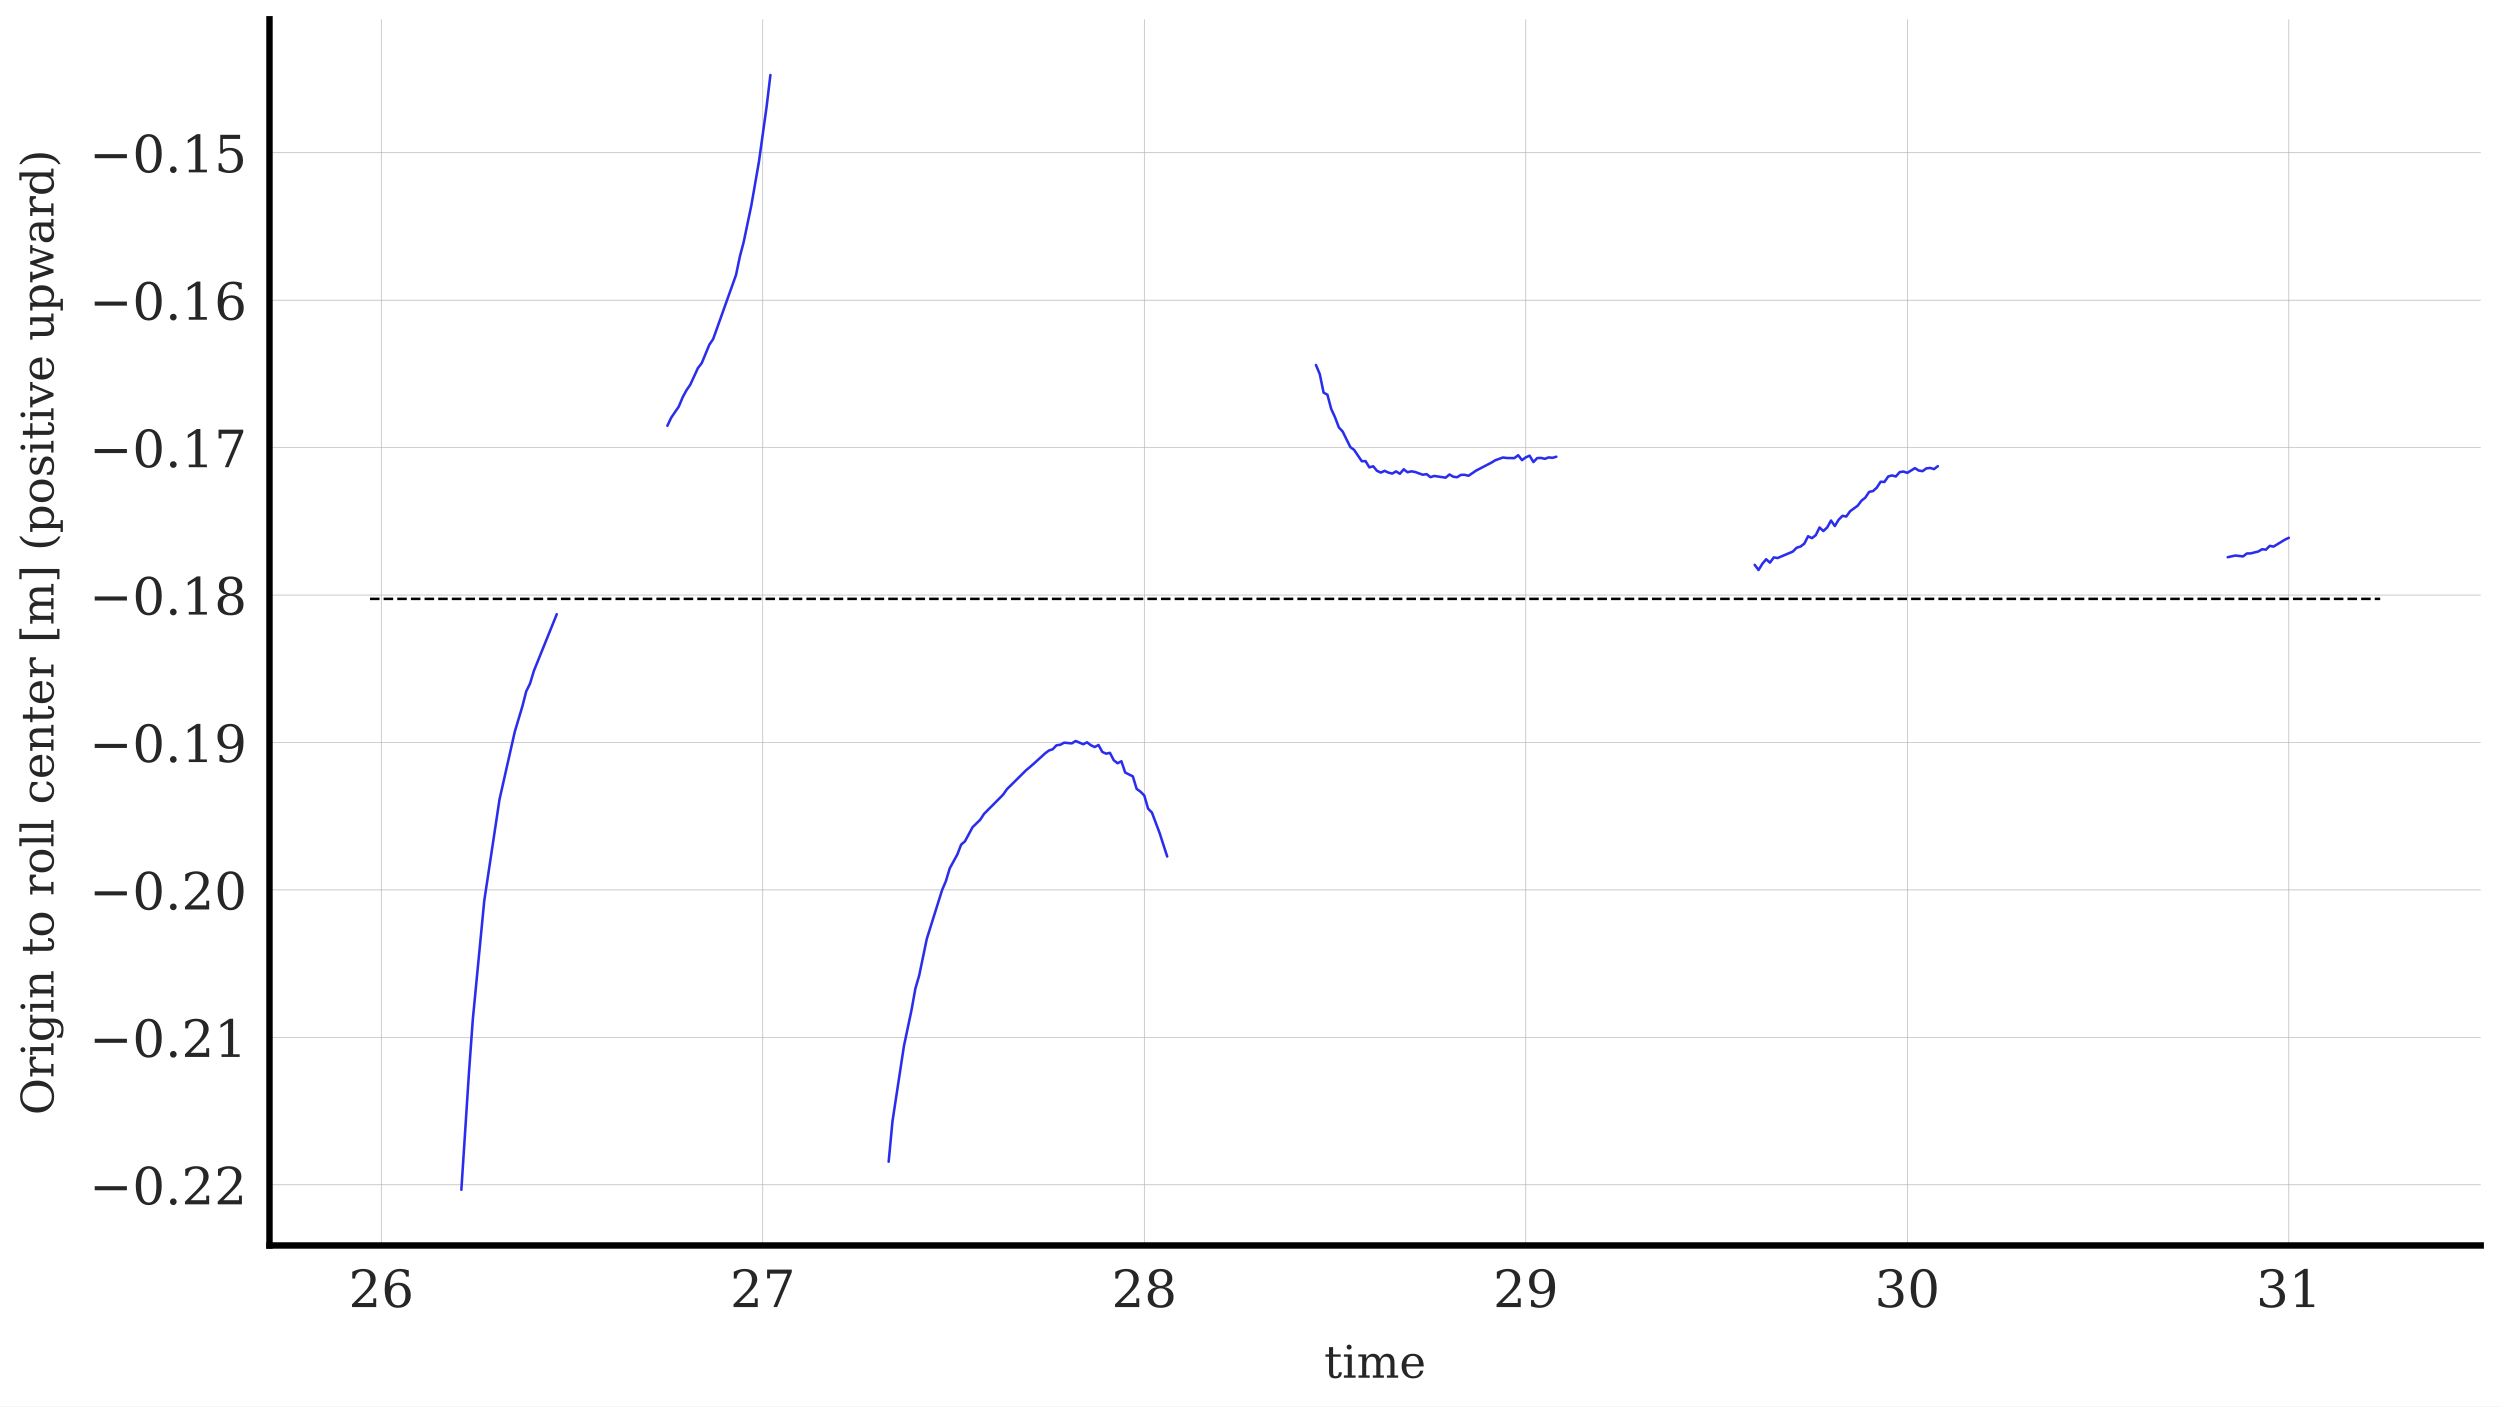
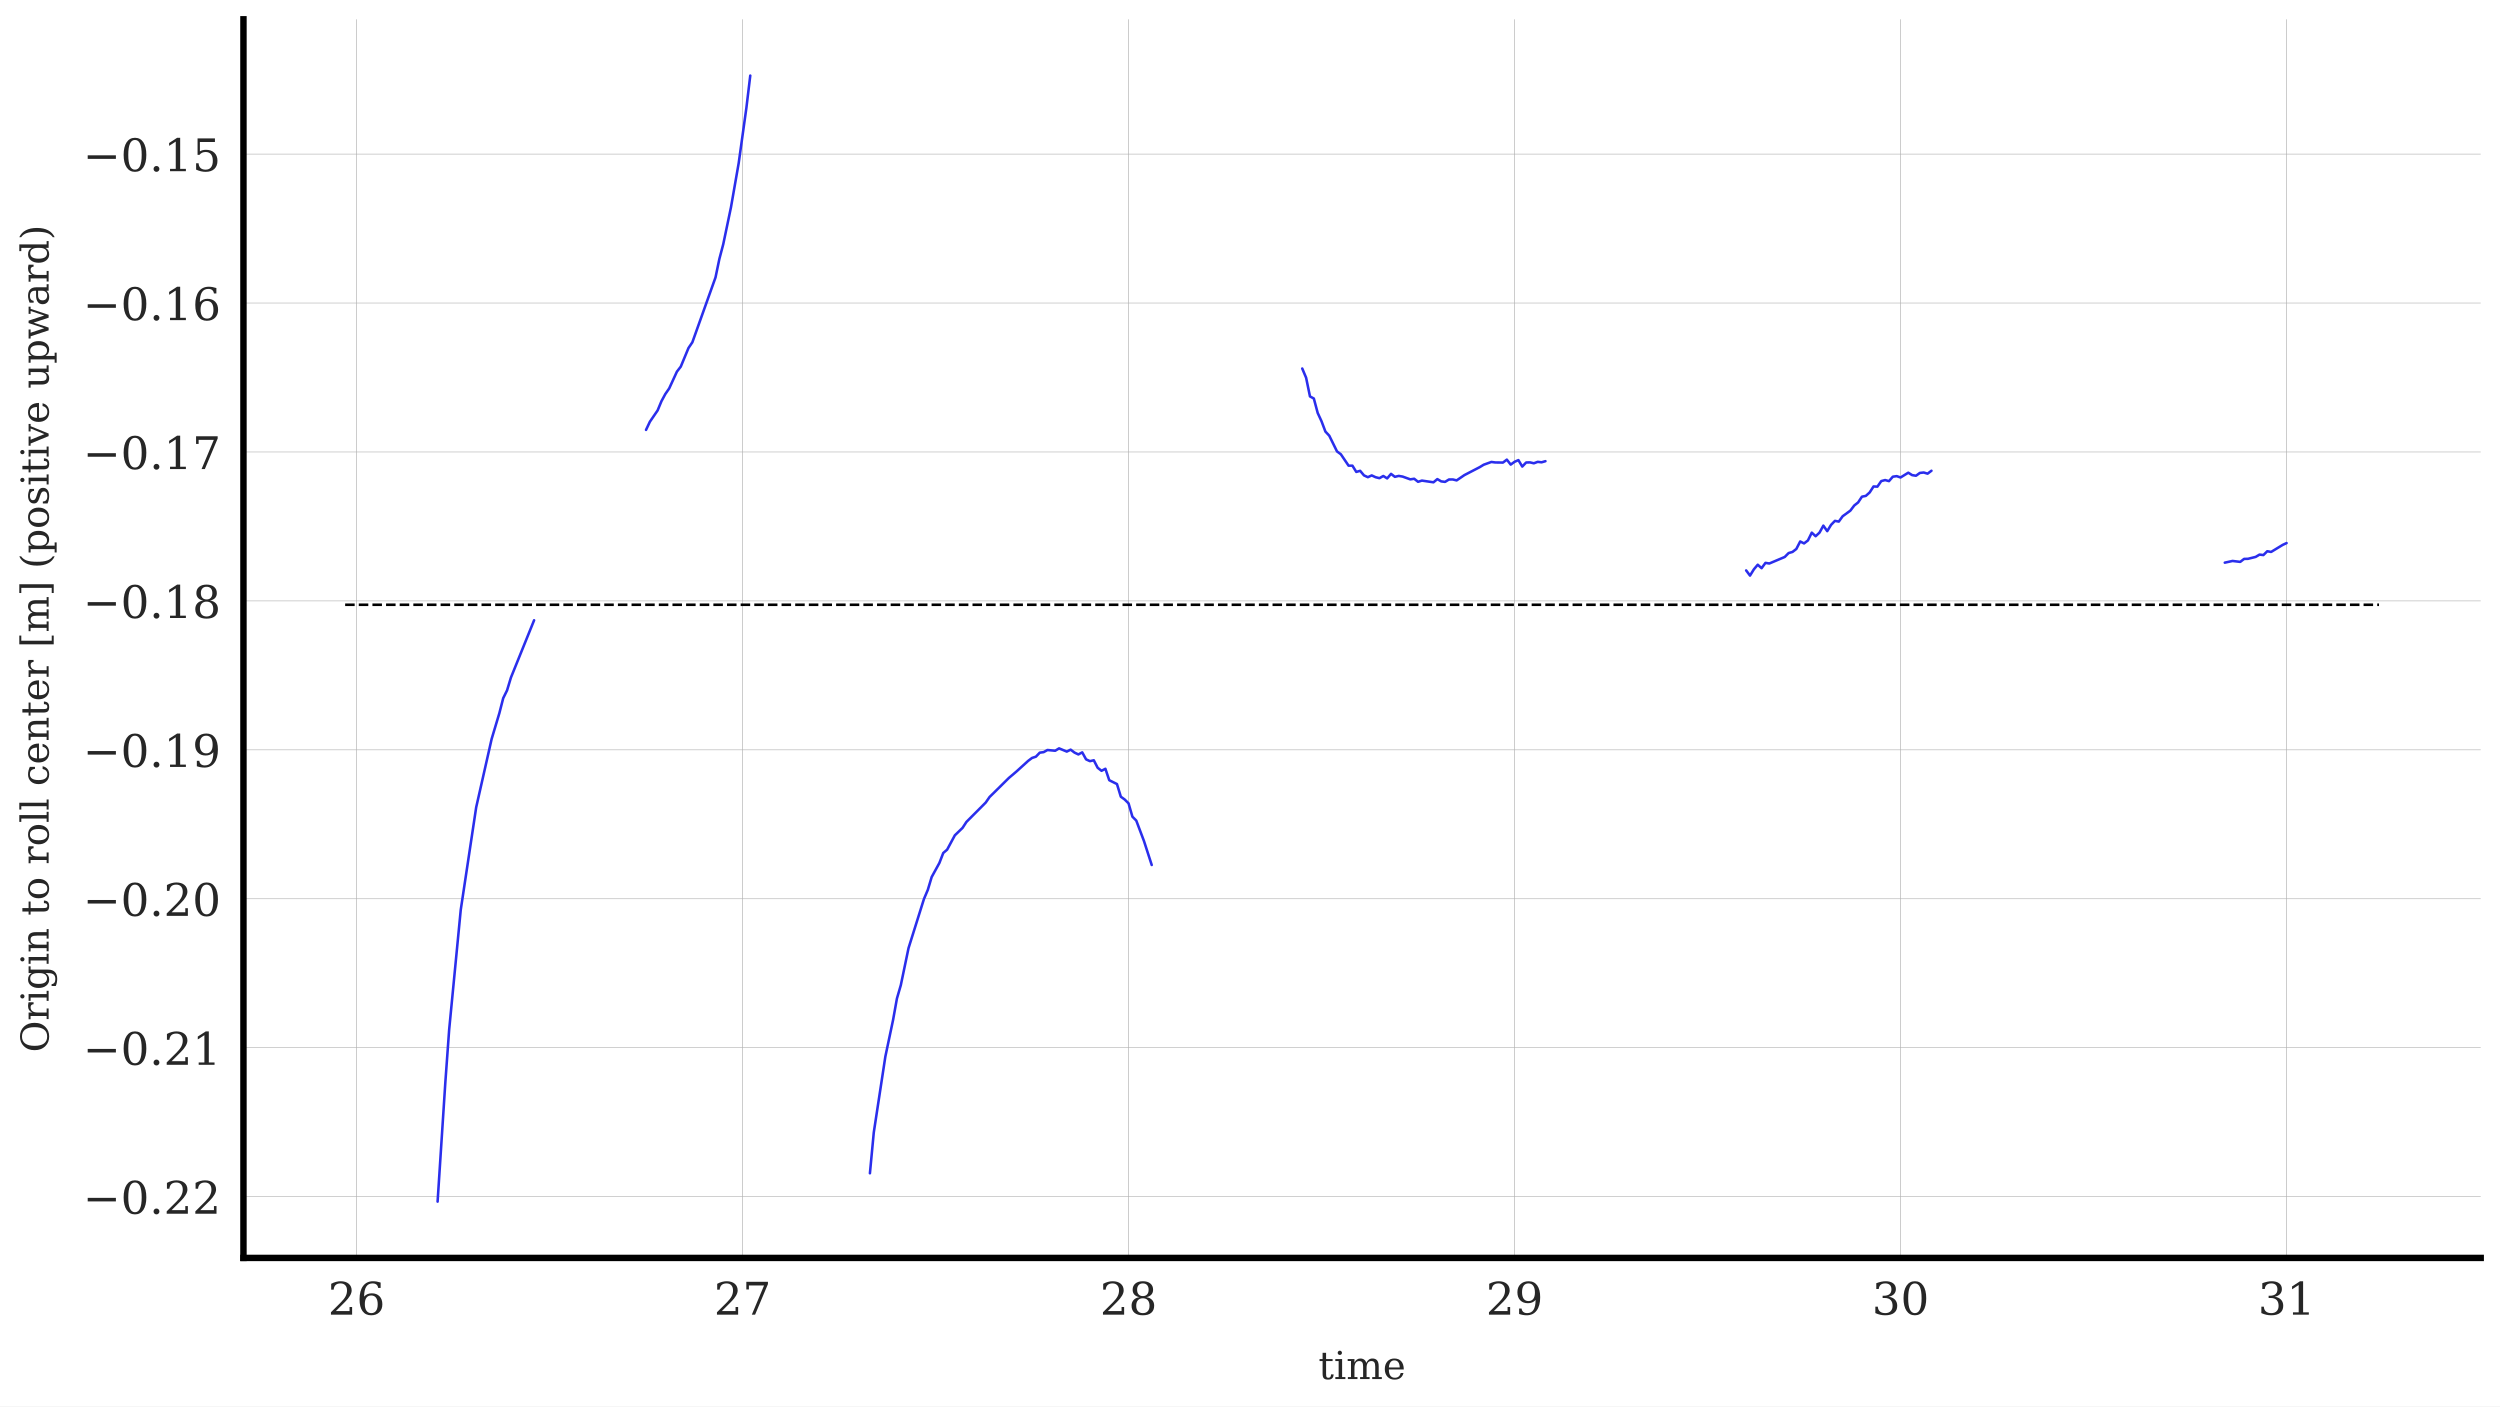
<svg xmlns="http://www.w3.org/2000/svg" xmlns:xlink="http://www.w3.org/1999/xlink" width="388.619pt" height="218.623pt" viewBox="0 0 388.619 218.623" version="1.1">
  <defs>
    <style type="text/css">*{stroke-linejoin: round; stroke-linecap: butt}</style>
  </defs>
  <g id="figure_1">
    <g id="patch_1">
      <path d="M 0 218.623  L 388.619 218.623  L 388.619 0  L 0 0  z " style="fill: #ffffff" />
    </g>
    <g id="axes_1">
      <g id="patch_2">
-         <path d="M 41.891 193.606  L 385.619 193.606  L 385.619 3  L 41.891 3  z " style="fill: #ffffff" />
+         <path d="M 37.844 195.541  L 385.619 195.541  L 385.619 3  L 37.844 3  z " style="fill: #ffffff" />
      </g>
      <g id="matplotlib.axis_1">
        <g id="xtick_1">
          <g id="line2d_1">
-             <path d="M 59.265 193.606  L 59.265 3  " clip-path="url(#p34394a4375)" style="fill: none; stroke: #b0b0b0; stroke-width: 0.1; stroke-linecap: round" />
+             <path d="M 55.423 195.541  L 55.423 3  " clip-path="url(#p3776493d61)" style="fill: none; stroke: #b0b0b0; stroke-width: 0.1; stroke-linecap: round" />
          </g>
          <g id="line2d_2" />
          <g id="text_1">
-             <g style="fill: #262626" transform="translate(54.17545 203.1844) scale(0.08 -0.08)">
+             <g style="fill: #262626" transform="translate(50.96968 204.3602) scale(0.07 -0.07)">
              <defs>
                <path id="DejaVuSerif-32" d="M 819 3553  L 469 3553  L 469 4384  Q 803 4563 1142 4656  Q 1481 4750 1806 4750  Q 2534 4750 2956 4397  Q 3378 4044 3378 3438  Q 3378 2753 2422 1800  Q 2347 1728 2309 1691  L 1131 513  L 3078 513  L 3078 1088  L 3444 1088  L 3444 0  L 434 0  L 434 341  L 1850 1753  Q 2319 2222 2519 2614  Q 2719 3006 2719 3438  Q 2719 3909 2473 4175  Q 2228 4441 1797 4441  Q 1350 4441 1106 4219  Q 863 3997 819 3553  z " transform="scale(0.015625)" />
                <path id="DejaVuSerif-36" d="M 2094 219  Q 2534 219 2771 542  Q 3009 866 3009 1472  Q 3009 2078 2771 2401  Q 2534 2725 2094 2725  Q 1647 2725 1412 2412  Q 1178 2100 1178 1509  Q 1178 888 1415 553  Q 1653 219 2094 219  z M 1075 2569  Q 1288 2803 1556 2918  Q 1825 3034 2163 3034  Q 2859 3034 3264 2615  Q 3669 2197 3669 1472  Q 3669 763 3233 336  Q 2797 -91 2069 -91  Q 1278 -91 853 498  Q 428 1088 428 2181  Q 428 3406 931 4078  Q 1434 4750 2350 4750  Q 2597 4750 2869 4703  Q 3141 4656 3425 4563  L 3425 3794  L 3072 3794  Q 3034 4109 2831 4275  Q 2628 4441 2284 4441  Q 1678 4441 1381 3981  Q 1084 3522 1075 2569  z " transform="scale(0.015625)" />
              </defs>
              <use xlink:href="#DejaVuSerif-32" />
              <use xlink:href="#DejaVuSerif-36" x="63.623" />
            </g>
          </g>
        </g>
        <g id="xtick_2">
          <g id="line2d_3">
-             <path d="M 118.571 193.606  L 118.571 3  " clip-path="url(#p34394a4375)" style="fill: none; stroke: #b0b0b0; stroke-width: 0.1; stroke-linecap: round" />
+             <path d="M 115.427 195.541  L 115.427 3  " clip-path="url(#p3776493d61)" style="fill: none; stroke: #b0b0b0; stroke-width: 0.1; stroke-linecap: round" />
          </g>
          <g id="line2d_4" />
          <g id="text_2">
-             <g style="fill: #262626" transform="translate(113.481 203.1844) scale(0.08 -0.08)">
+             <g style="fill: #262626" transform="translate(110.9734 204.3602) scale(0.07 -0.07)">
              <defs>
                <path id="DejaVuSerif-37" d="M 3609 4347  L 1784 0  L 1319 0  L 3059 4153  L 903 4153  L 903 3578  L 538 3578  L 538 4666  L 3609 4666  L 3609 4347  z " transform="scale(0.015625)" />
              </defs>
              <use xlink:href="#DejaVuSerif-32" />
              <use xlink:href="#DejaVuSerif-37" x="63.623" />
            </g>
          </g>
        </g>
        <g id="xtick_3">
          <g id="line2d_5">
-             <path d="M 177.877 193.606  L 177.877 3  " clip-path="url(#p34394a4375)" style="fill: none; stroke: #b0b0b0; stroke-width: 0.1; stroke-linecap: round" />
+             <path d="M 175.431 195.541  L 175.431 3  " clip-path="url(#p3776493d61)" style="fill: none; stroke: #b0b0b0; stroke-width: 0.1; stroke-linecap: round" />
          </g>
          <g id="line2d_6" />
          <g id="text_3">
-             <g style="fill: #262626" transform="translate(172.7866 203.1844) scale(0.08 -0.08)">
+             <g style="fill: #262626" transform="translate(170.9772 204.3602) scale(0.07 -0.07)">
              <defs>
                <path id="DejaVuSerif-38" d="M 2981 1275  Q 2981 1775 2732 2051  Q 2484 2328 2034 2328  Q 1584 2328 1336 2051  Q 1088 1775 1088 1275  Q 1088 772 1336 495  Q 1584 219 2034 219  Q 2484 219 2732 495  Q 2981 772 2981 1275  z M 2853 3541  Q 2853 3966 2637 4203  Q 2422 4441 2034 4441  Q 1650 4441 1433 4203  Q 1216 3966 1216 3541  Q 1216 3113 1433 2875  Q 1650 2638 2034 2638  Q 2422 2638 2637 2875  Q 2853 3113 2853 3541  z M 2516 2484  Q 3047 2413 3344 2092  Q 3641 1772 3641 1275  Q 3641 619 3225 264  Q 2809 -91 2034 -91  Q 1263 -91 845 264  Q 428 619 428 1275  Q 428 1772 725 2092  Q 1022 2413 1556 2484  Q 1084 2569 832 2842  Q 581 3116 581 3541  Q 581 4103 968 4426  Q 1356 4750 2034 4750  Q 2713 4750 3100 4426  Q 3488 4103 3488 3541  Q 3488 3116 3236 2842  Q 2984 2569 2516 2484  z " transform="scale(0.015625)" />
              </defs>
              <use xlink:href="#DejaVuSerif-32" />
              <use xlink:href="#DejaVuSerif-38" x="63.623" />
            </g>
          </g>
        </g>
        <g id="xtick_4">
          <g id="line2d_7">
-             <path d="M 237.182 193.606  L 237.182 3  " clip-path="url(#p34394a4375)" style="fill: none; stroke: #b0b0b0; stroke-width: 0.1; stroke-linecap: round" />
+             <path d="M 235.435 195.541  L 235.435 3  " clip-path="url(#p3776493d61)" style="fill: none; stroke: #b0b0b0; stroke-width: 0.1; stroke-linecap: round" />
          </g>
          <g id="line2d_8" />
          <g id="text_4">
-             <g style="fill: #262626" transform="translate(232.0922 203.1844) scale(0.08 -0.08)">
+             <g style="fill: #262626" transform="translate(230.981 204.3602) scale(0.07 -0.07)">
              <defs>
                <path id="DejaVuSerif-39" d="M 2994 2091  Q 2784 1856 2512 1740  Q 2241 1625 1900 1625  Q 1206 1625 804 2044  Q 403 2463 403 3188  Q 403 3897 839 4323  Q 1275 4750 2003 4750  Q 2794 4750 3217 4161  Q 3641 3572 3641 2478  Q 3641 1253 3137 581  Q 2634 -91 1722 -91  Q 1475 -91 1203 -44  Q 931 3 647 97  L 647 872  L 997 872  Q 1038 556 1241 387  Q 1444 219 1784 219  Q 2391 219 2687 676  Q 2984 1134 2994 2091  z M 1978 4441  Q 1534 4441 1298 4117  Q 1063 3794 1063 3188  Q 1063 2581 1298 2256  Q 1534 1931 1978 1931  Q 2422 1931 2658 2245  Q 2894 2559 2894 3150  Q 2894 3772 2656 4106  Q 2419 4441 1978 4441  z " transform="scale(0.015625)" />
              </defs>
              <use xlink:href="#DejaVuSerif-32" />
              <use xlink:href="#DejaVuSerif-39" x="63.623" />
            </g>
          </g>
        </g>
        <g id="xtick_5">
          <g id="line2d_9">
-             <path d="M 296.488 193.606  L 296.488 3  " clip-path="url(#p34394a4375)" style="fill: none; stroke: #b0b0b0; stroke-width: 0.1; stroke-linecap: round" />
+             <path d="M 295.438 195.541  L 295.438 3  " clip-path="url(#p3776493d61)" style="fill: none; stroke: #b0b0b0; stroke-width: 0.1; stroke-linecap: round" />
          </g>
          <g id="line2d_10" />
          <g id="text_5">
-             <g style="fill: #262626" transform="translate(291.3978 203.1844) scale(0.08 -0.08)">
+             <g style="fill: #262626" transform="translate(290.9847 204.3602) scale(0.07 -0.07)">
              <defs>
                <path id="DejaVuSerif-33" d="M 622 4469  Q 988 4606 1323 4678  Q 1659 4750 1953 4750  Q 2638 4750 3022 4454  Q 3406 4159 3406 3634  Q 3406 3213 3140 2930  Q 2875 2647 2388 2547  Q 2963 2466 3280 2130  Q 3597 1794 3597 1259  Q 3597 606 3158 257  Q 2719 -91 1894 -91  Q 1528 -91 1179 -12  Q 831 66 488 225  L 488 1131  L 838 1131  Q 869 681 1141 450  Q 1413 219 1906 219  Q 2384 219 2661 495  Q 2938 772 2938 1253  Q 2938 1803 2653 2086  Q 2369 2369 1819 2369  L 1522 2369  L 1522 2688  L 1678 2688  Q 2225 2688 2498 2914  Q 2772 3141 2772 3597  Q 2772 4006 2547 4223  Q 2322 4441 1900 4441  Q 1478 4441 1245 4241  Q 1013 4041 972 3647  L 622 3647  L 622 4469  z " transform="scale(0.015625)" />
                <path id="DejaVuSerif-30" d="M 2034 219  Q 2513 219 2750 744  Q 2988 1269 2988 2328  Q 2988 3391 2750 3916  Q 2513 4441 2034 4441  Q 1556 4441 1318 3916  Q 1081 3391 1081 2328  Q 1081 1269 1318 744  Q 1556 219 2034 219  z M 2034 -91  Q 1275 -91 848 546  Q 422 1184 422 2328  Q 422 3475 848 4112  Q 1275 4750 2034 4750  Q 2797 4750 3222 4112  Q 3647 3475 3647 2328  Q 3647 1184 3222 546  Q 2797 -91 2034 -91  z " transform="scale(0.015625)" />
              </defs>
              <use xlink:href="#DejaVuSerif-33" />
              <use xlink:href="#DejaVuSerif-30" x="63.623" />
            </g>
          </g>
        </g>
        <g id="xtick_6">
          <g id="line2d_11">
-             <path d="M 355.793 193.606  L 355.793 3  " clip-path="url(#p34394a4375)" style="fill: none; stroke: #b0b0b0; stroke-width: 0.1; stroke-linecap: round" />
+             <path d="M 355.442 195.541  L 355.442 3  " clip-path="url(#p3776493d61)" style="fill: none; stroke: #b0b0b0; stroke-width: 0.1; stroke-linecap: round" />
          </g>
          <g id="line2d_12" />
          <g id="text_6">
-             <g style="fill: #262626" transform="translate(350.7034 203.1844) scale(0.08 -0.08)">
+             <g style="fill: #262626" transform="translate(350.9885 204.3602) scale(0.07 -0.07)">
              <defs>
                <path id="DejaVuSerif-31" d="M 909 0  L 909 331  L 1722 331  L 1722 4213  L 781 3603  L 781 4013  L 1919 4750  L 2350 4750  L 2350 331  L 3163 331  L 3163 0  L 909 0  z " transform="scale(0.015625)" />
              </defs>
              <use xlink:href="#DejaVuSerif-33" />
              <use xlink:href="#DejaVuSerif-31" x="63.623" />
            </g>
          </g>
        </g>
        <g id="text_7">
-           <g style="fill: #262626" transform="translate(205.8383 214.1671) scale(0.07 -0.07)">
+           <g style="fill: #262626" transform="translate(204.946 214.3751) scale(0.06 -0.06)">
            <defs>
              <path id="DejaVuSerif-74" d="M 691 2988  L 184 2988  L 184 3322  L 691 3322  L 691 4353  L 1269 4353  L 1269 3322  L 2350 3322  L 2350 2988  L 1269 2988  L 1269 878  Q 1269 456 1350 337  Q 1431 219 1650 219  Q 1875 219 1978 351  Q 2081 484 2088 781  L 2522 781  Q 2497 328 2275 118  Q 2053 -91 1600 -91  Q 1103 -91 897 129  Q 691 350 691 878  L 691 2988  z " transform="scale(0.015625)" />
              <path id="DejaVuSerif-69" d="M 622 4353  Q 622 4497 726 4603  Q 831 4709 978 4709  Q 1122 4709 1226 4603  Q 1331 4497 1331 4353  Q 1331 4206 1228 4103  Q 1125 4000 978 4000  Q 831 4000 726 4103  Q 622 4206 622 4353  z M 1356 331  L 1900 331  L 1900 0  L 231 0  L 231 331  L 781 331  L 781 2988  L 231 2988  L 231 3322  L 1356 3322  L 1356 331  z " transform="scale(0.015625)" />
              <path id="DejaVuSerif-6d" d="M 3316 2675  Q 3481 3041 3739 3227  Q 3997 3413 4341 3413  Q 4863 3413 5119 3089  Q 5375 2766 5375 2113  L 5375 331  L 5894 331  L 5894 0  L 4300 0  L 4300 331  L 4800 331  L 4800 2047  Q 4800 2556 4650 2772  Q 4500 2988 4153 2988  Q 3769 2988 3567 2697  Q 3366 2406 3366 1850  L 3366 331  L 3866 331  L 3866 0  L 2291 0  L 2291 331  L 2791 331  L 2791 2069  Q 2791 2566 2641 2777  Q 2491 2988 2144 2988  Q 1759 2988 1557 2697  Q 1356 2406 1356 1850  L 1356 331  L 1856 331  L 1856 0  L 263 0  L 263 331  L 781 331  L 781 2994  L 231 2994  L 231 3322  L 1356 3322  L 1356 2731  Q 1516 3063 1762 3238  Q 2009 3413 2322 3413  Q 2709 3413 2968 3220  Q 3228 3028 3316 2675  z " transform="scale(0.015625)" />
              <path id="DejaVuSerif-65" d="M 3469 1600  L 991 1600  L 991 1575  Q 991 903 1244 561  Q 1497 219 1991 219  Q 2369 219 2611 417  Q 2853 616 2950 1006  L 3413 1006  Q 3275 459 2904 184  Q 2534 -91 1931 -91  Q 1203 -91 761 389  Q 319 869 319 1663  Q 319 2450 753 2931  Q 1188 3413 1894 3413  Q 2647 3413 3050 2948  Q 3453 2484 3469 1600  z M 2791 1931  Q 2772 2513 2545 2808  Q 2319 3103 1894 3103  Q 1497 3103 1269 2806  Q 1041 2509 991 1931  L 2791 1931  z " transform="scale(0.015625)" />
            </defs>
            <use xlink:href="#DejaVuSerif-74" />
            <use xlink:href="#DejaVuSerif-69" x="40.186" />
            <use xlink:href="#DejaVuSerif-6d" x="72.168" />
            <use xlink:href="#DejaVuSerif-65" x="166.992" />
          </g>
        </g>
      </g>
      <g id="matplotlib.axis_2">
        <g id="ytick_1">
          <g id="line2d_13">
-             <path d="M 41.891 184.175  L 385.619 184.175  " clip-path="url(#p34394a4375)" style="fill: none; stroke: #b0b0b0; stroke-width: 0.1; stroke-linecap: round" />
+             <path d="M 37.844 186.015  L 385.619 186.015  " clip-path="url(#p3776493d61)" style="fill: none; stroke: #b0b0b0; stroke-width: 0.1; stroke-linecap: round" />
          </g>
          <g id="line2d_14" />
          <g id="text_8">
-             <g style="fill: #262626" transform="translate(13.87446 187.2144) scale(0.08 -0.08)">
+             <g style="fill: #262626" transform="translate(12.89243 188.6743) scale(0.07 -0.07)">
              <defs>
                <path id="DejaVuSerif-2212" d="M 678 2259  L 4684 2259  L 4684 1753  L 678 1753  L 678 2259  z " transform="scale(0.015625)" />
                <path id="DejaVuSerif-2e" d="M 603 325  Q 603 500 722 622  Q 841 744 1019 744  Q 1191 744 1312 622  Q 1434 500 1434 325  Q 1434 153 1312 31  Q 1191 -91 1019 -91  Q 841 -91 722 29  Q 603 150 603 325  z " transform="scale(0.015625)" />
              </defs>
              <use xlink:href="#DejaVuSerif-2212" />
              <use xlink:href="#DejaVuSerif-30" x="83.789" />
              <use xlink:href="#DejaVuSerif-2e" x="147.412" />
              <use xlink:href="#DejaVuSerif-32" x="179.199" />
              <use xlink:href="#DejaVuSerif-32" x="242.822" />
            </g>
          </g>
        </g>
        <g id="ytick_2">
          <g id="line2d_15">
-             <path d="M 41.891 161.256  L 385.619 161.256  " clip-path="url(#p34394a4375)" style="fill: none; stroke: #b0b0b0; stroke-width: 0.1; stroke-linecap: round" />
+             <path d="M 37.844 162.863  L 385.619 162.863  " clip-path="url(#p3776493d61)" style="fill: none; stroke: #b0b0b0; stroke-width: 0.1; stroke-linecap: round" />
          </g>
          <g id="line2d_16" />
          <g id="text_9">
-             <g style="fill: #262626" transform="translate(13.87446 164.2957) scale(0.08 -0.08)">
+             <g style="fill: #262626" transform="translate(12.89243 165.5229) scale(0.07 -0.07)">
              <use xlink:href="#DejaVuSerif-2212" />
              <use xlink:href="#DejaVuSerif-30" x="83.789" />
              <use xlink:href="#DejaVuSerif-2e" x="147.412" />
              <use xlink:href="#DejaVuSerif-32" x="179.199" />
              <use xlink:href="#DejaVuSerif-31" x="242.822" />
            </g>
          </g>
        </g>
        <g id="ytick_3">
          <g id="line2d_17">
-             <path d="M 41.891 138.338  L 385.619 138.338  " clip-path="url(#p34394a4375)" style="fill: none; stroke: #b0b0b0; stroke-width: 0.1; stroke-linecap: round" />
+             <path d="M 37.844 139.712  L 385.619 139.712  " clip-path="url(#p3776493d61)" style="fill: none; stroke: #b0b0b0; stroke-width: 0.1; stroke-linecap: round" />
          </g>
          <g id="line2d_18" />
          <g id="text_10">
-             <g style="fill: #262626" transform="translate(13.87446 141.377) scale(0.08 -0.08)">
+             <g style="fill: #262626" transform="translate(12.89243 142.3715) scale(0.07 -0.07)">
              <use xlink:href="#DejaVuSerif-2212" />
              <use xlink:href="#DejaVuSerif-30" x="83.789" />
              <use xlink:href="#DejaVuSerif-2e" x="147.412" />
              <use xlink:href="#DejaVuSerif-32" x="179.199" />
              <use xlink:href="#DejaVuSerif-30" x="242.822" />
            </g>
          </g>
        </g>
        <g id="ytick_4">
          <g id="line2d_19">
-             <path d="M 41.891 115.419  L 385.619 115.419  " clip-path="url(#p34394a4375)" style="fill: none; stroke: #b0b0b0; stroke-width: 0.1; stroke-linecap: round" />
+             <path d="M 37.844 116.561  L 385.619 116.561  " clip-path="url(#p3776493d61)" style="fill: none; stroke: #b0b0b0; stroke-width: 0.1; stroke-linecap: round" />
          </g>
          <g id="line2d_20" />
          <g id="text_11">
-             <g style="fill: #262626" transform="translate(13.87446 118.4583) scale(0.08 -0.08)">
+             <g style="fill: #262626" transform="translate(12.89243 119.2201) scale(0.07 -0.07)">
              <use xlink:href="#DejaVuSerif-2212" />
              <use xlink:href="#DejaVuSerif-30" x="83.789" />
              <use xlink:href="#DejaVuSerif-2e" x="147.412" />
              <use xlink:href="#DejaVuSerif-31" x="179.199" />
              <use xlink:href="#DejaVuSerif-39" x="242.822" />
            </g>
          </g>
        </g>
        <g id="ytick_5">
          <g id="line2d_21">
-             <path d="M 41.891 92.5  L 385.619 92.5  " clip-path="url(#p34394a4375)" style="fill: none; stroke: #b0b0b0; stroke-width: 0.1; stroke-linecap: round" />
+             <path d="M 37.844 93.409  L 385.619 93.409  " clip-path="url(#p3776493d61)" style="fill: none; stroke: #b0b0b0; stroke-width: 0.1; stroke-linecap: round" />
          </g>
          <g id="line2d_22" />
          <g id="text_12">
-             <g style="fill: #262626" transform="translate(13.87446 95.53967) scale(0.08 -0.08)">
+             <g style="fill: #262626" transform="translate(12.89243 96.06864) scale(0.07 -0.07)">
              <use xlink:href="#DejaVuSerif-2212" />
              <use xlink:href="#DejaVuSerif-30" x="83.789" />
              <use xlink:href="#DejaVuSerif-2e" x="147.412" />
              <use xlink:href="#DejaVuSerif-31" x="179.199" />
              <use xlink:href="#DejaVuSerif-38" x="242.822" />
            </g>
          </g>
        </g>
        <g id="ytick_6">
          <g id="line2d_23">
-             <path d="M 41.891 69.582  L 385.619 69.582  " clip-path="url(#p34394a4375)" style="fill: none; stroke: #b0b0b0; stroke-width: 0.1; stroke-linecap: round" />
+             <path d="M 37.844 70.258  L 385.619 70.258  " clip-path="url(#p3776493d61)" style="fill: none; stroke: #b0b0b0; stroke-width: 0.1; stroke-linecap: round" />
          </g>
          <g id="line2d_24" />
          <g id="text_13">
-             <g style="fill: #262626" transform="translate(13.87446 72.62099) scale(0.08 -0.08)">
+             <g style="fill: #262626" transform="translate(12.89243 72.91722) scale(0.07 -0.07)">
              <use xlink:href="#DejaVuSerif-2212" />
              <use xlink:href="#DejaVuSerif-30" x="83.789" />
              <use xlink:href="#DejaVuSerif-2e" x="147.412" />
              <use xlink:href="#DejaVuSerif-31" x="179.199" />
              <use xlink:href="#DejaVuSerif-37" x="242.822" />
            </g>
          </g>
        </g>
        <g id="ytick_7">
          <g id="line2d_25">
-             <path d="M 41.891 46.663  L 385.619 46.663  " clip-path="url(#p34394a4375)" style="fill: none; stroke: #b0b0b0; stroke-width: 0.1; stroke-linecap: round" />
+             <path d="M 37.844 47.106  L 385.619 47.106  " clip-path="url(#p3776493d61)" style="fill: none; stroke: #b0b0b0; stroke-width: 0.1; stroke-linecap: round" />
          </g>
          <g id="line2d_26" />
          <g id="text_14">
-             <g style="fill: #262626" transform="translate(13.87446 49.70232) scale(0.08 -0.08)">
+             <g style="fill: #262626" transform="translate(12.89243 49.7658) scale(0.07 -0.07)">
              <use xlink:href="#DejaVuSerif-2212" />
              <use xlink:href="#DejaVuSerif-30" x="83.789" />
              <use xlink:href="#DejaVuSerif-2e" x="147.412" />
              <use xlink:href="#DejaVuSerif-31" x="179.199" />
              <use xlink:href="#DejaVuSerif-36" x="242.822" />
            </g>
          </g>
        </g>
        <g id="ytick_8">
          <g id="line2d_27">
-             <path d="M 41.891 23.744  L 385.619 23.744  " clip-path="url(#p34394a4375)" style="fill: none; stroke: #b0b0b0; stroke-width: 0.1; stroke-linecap: round" />
+             <path d="M 37.844 23.955  L 385.619 23.955  " clip-path="url(#p3776493d61)" style="fill: none; stroke: #b0b0b0; stroke-width: 0.1; stroke-linecap: round" />
          </g>
          <g id="line2d_28" />
          <g id="text_15">
-             <g style="fill: #262626" transform="translate(13.87446 26.78364) scale(0.08 -0.08)">
+             <g style="fill: #262626" transform="translate(12.89243 26.61438) scale(0.07 -0.07)">
              <defs>
                <path id="DejaVuSerif-35" d="M 3219 4666  L 3219 4153  L 1081 4153  L 1081 2816  Q 1244 2928 1461 2984  Q 1678 3041 1947 3041  Q 2703 3041 3140 2622  Q 3578 2203 3578 1478  Q 3578 738 3136 323  Q 2694 -91 1894 -91  Q 1572 -91 1234 -12  Q 897 66 544 225  L 544 1131  L 897 1131  Q 925 688 1179 453  Q 1434 219 1894 219  Q 2388 219 2653 544  Q 2919 869 2919 1478  Q 2919 2084 2655 2407  Q 2391 2731 1894 2731  Q 1613 2731 1398 2631  Q 1184 2531 1019 2322  L 750 2322  L 750 4666  L 3219 4666  z " transform="scale(0.015625)" />
              </defs>
              <use xlink:href="#DejaVuSerif-2212" />
              <use xlink:href="#DejaVuSerif-30" x="83.789" />
              <use xlink:href="#DejaVuSerif-2e" x="147.412" />
              <use xlink:href="#DejaVuSerif-31" x="179.199" />
              <use xlink:href="#DejaVuSerif-35" x="242.822" />
            </g>
          </g>
        </g>
        <g id="text_16">
-           <g style="fill: #262626" transform="translate(8.319146 173.3326) rotate(-90) scale(0.07 -0.07)">
+           <g style="fill: #262626" transform="translate(7.559302 163.5819) rotate(-90) scale(0.06 -0.06)">
            <defs>
              <path id="DejaVuSerif-4f" d="M 2625 244  Q 3391 244 3781 770  Q 4172 1297 4172 2328  Q 4172 3363 3781 3889  Q 3391 4416 2625 4416  Q 1856 4416 1465 3889  Q 1075 3363 1075 2328  Q 1075 1297 1465 770  Q 1856 244 2625 244  z M 2625 -91  Q 2150 -91 1751 65  Q 1353 222 1050 525  Q 700 875 529 1319  Q 359 1763 359 2328  Q 359 2894 529 3339  Q 700 3784 1050 4134  Q 1356 4441 1750 4595  Q 2144 4750 2625 4750  Q 3641 4750 4266 4084  Q 4891 3419 4891 2328  Q 4891 1769 4719 1320  Q 4547 872 4197 525  Q 3891 219 3497 64  Q 3103 -91 2625 -91  z " transform="scale(0.015625)" />
              <path id="DejaVuSerif-72" d="M 3059 3328  L 3059 2497  L 2728 2497  Q 2713 2744 2591 2866  Q 2469 2988 2234 2988  Q 1809 2988 1582 2694  Q 1356 2400 1356 1850  L 1356 331  L 2022 331  L 2022 0  L 263 0  L 263 331  L 781 331  L 781 2994  L 231 2994  L 231 3322  L 1356 3322  L 1356 2731  Q 1525 3078 1790 3245  Q 2056 3413 2438 3413  Q 2578 3413 2733 3391  Q 2888 3369 3059 3328  z " transform="scale(0.015625)" />
              <path id="DejaVuSerif-67" d="M 3359 2988  L 3359 72  Q 3359 -644 2965 -1033  Q 2572 -1422 1844 -1422  Q 1516 -1422 1216 -1362  Q 916 -1303 641 -1184  L 641 -488  L 941 -488  Q 997 -813 1206 -963  Q 1416 -1113 1806 -1113  Q 2313 -1113 2548 -827  Q 2784 -541 2784 72  L 2784 519  Q 2616 206 2355 57  Q 2094 -91 1709 -91  Q 1097 -91 708 395  Q 319 881 319 1663  Q 319 2444 706 2928  Q 1094 3413 1709 3413  Q 2094 3413 2355 3264  Q 2616 3116 2784 2803  L 2784 3322  L 3909 3322  L 3909 2988  L 3359 2988  z M 2784 1825  Q 2784 2422 2554 2737  Q 2325 3053 1888 3053  Q 1444 3053 1217 2703  Q 991 2353 991 1663  Q 991 975 1217 622  Q 1444 269 1888 269  Q 2325 269 2554 583  Q 2784 897 2784 1497  L 2784 1825  z " transform="scale(0.015625)" />
              <path id="DejaVuSerif-6e" d="M 263 0  L 263 331  L 781 331  L 781 2988  L 231 2988  L 231 3322  L 1356 3322  L 1356 2731  Q 1516 3069 1770 3241  Q 2025 3413 2363 3413  Q 2913 3413 3172 3097  Q 3431 2781 3431 2113  L 3431 331  L 3944 331  L 3944 0  L 2356 0  L 2356 331  L 2853 331  L 2853 1931  Q 2853 2541 2703 2767  Q 2553 2994 2175 2994  Q 1775 2994 1565 2701  Q 1356 2409 1356 1850  L 1356 331  L 1856 331  L 1856 0  L 263 0  z " transform="scale(0.015625)" />
              <path id="DejaVuSerif-20" transform="scale(0.015625)" />
              <path id="DejaVuSerif-6f" d="M 1925 219  Q 2388 219 2623 584  Q 2859 950 2859 1663  Q 2859 2375 2623 2739  Q 2388 3103 1925 3103  Q 1463 3103 1227 2739  Q 991 2375 991 1663  Q 991 950 1228 584  Q 1466 219 1925 219  z M 1925 -91  Q 1200 -91 759 389  Q 319 869 319 1663  Q 319 2456 758 2934  Q 1197 3413 1925 3413  Q 2653 3413 3092 2934  Q 3531 2456 3531 1663  Q 3531 869 3092 389  Q 2653 -91 1925 -91  z " transform="scale(0.015625)" />
              <path id="DejaVuSerif-6c" d="M 1313 331  L 1856 331  L 1856 0  L 184 0  L 184 331  L 738 331  L 738 4531  L 184 4531  L 184 4863  L 1313 4863  L 1313 331  z " transform="scale(0.015625)" />
              <path id="DejaVuSerif-63" d="M 3291 997  Q 3169 466 2822 187  Q 2475 -91 1925 -91  Q 1200 -91 759 389  Q 319 869 319 1663  Q 319 2459 759 2936  Q 1200 3413 1925 3413  Q 2241 3413 2553 3339  Q 2866 3266 3181 3116  L 3181 2266  L 2847 2266  Q 2781 2703 2561 2903  Q 2341 3103 1931 3103  Q 1466 3103 1228 2742  Q 991 2381 991 1663  Q 991 944 1227 581  Q 1463 219 1931 219  Q 2303 219 2525 412  Q 2747 606 2828 997  L 3291 997  z " transform="scale(0.015625)" />
              <path id="DejaVuSerif-5b" d="M 550 4863  L 2003 4863  L 2003 4531  L 1147 4531  L 1147 -513  L 2003 -513  L 2003 -844  L 550 -844  L 550 4863  z " transform="scale(0.015625)" />
              <path id="DejaVuSerif-5d" d="M 1947 4863  L 1947 -844  L 494 -844  L 494 -513  L 1350 -513  L 1350 4531  L 494 4531  L 494 4863  L 1947 4863  z " transform="scale(0.015625)" />
              <path id="DejaVuSerif-28" d="M 2041 -997  Q 1281 -656 893 83  Q 506 822 506 1931  Q 506 3044 893 3783  Q 1281 4522 2041 4863  L 2041 4556  Q 1559 4225 1350 3623  Q 1141 3022 1141 1931  Q 1141 844 1350 242  Q 1559 -359 2041 -691  L 2041 -997  z " transform="scale(0.015625)" />
              <path id="DejaVuSerif-70" d="M 1313 1825  L 1313 1497  Q 1313 897 1542 583  Q 1772 269 2209 269  Q 2650 269 2876 622  Q 3103 975 3103 1663  Q 3103 2353 2876 2703  Q 2650 3053 2209 3053  Q 1772 3053 1542 2737  Q 1313 2422 1313 1825  z M 738 2988  L 184 2988  L 184 3322  L 1313 3322  L 1313 2803  Q 1481 3116 1742 3264  Q 2003 3413 2388 3413  Q 3000 3413 3387 2928  Q 3775 2444 3775 1663  Q 3775 881 3387 395  Q 3000 -91 2388 -91  Q 2003 -91 1742 57  Q 1481 206 1313 519  L 1313 -997  L 1856 -997  L 1856 -1331  L 184 -1331  L 184 -997  L 738 -997  L 738 2988  z " transform="scale(0.015625)" />
              <path id="DejaVuSerif-73" d="M 359 184  L 359 959  L 691 959  Q 703 588 923 403  Q 1144 219 1575 219  Q 1963 219 2166 364  Q 2369 509 2369 788  Q 2369 1006 2220 1140  Q 2072 1275 1594 1428  L 1178 1569  Q 750 1706 558 1912  Q 366 2119 366 2438  Q 366 2894 700 3153  Q 1034 3413 1625 3413  Q 1888 3413 2178 3344  Q 2469 3275 2778 3144  L 2778 2419  L 2447 2419  Q 2434 2741 2221 2922  Q 2009 3103 1644 3103  Q 1281 3103 1095 2975  Q 909 2847 909 2591  Q 909 2381 1050 2254  Q 1191 2128 1613 1997  L 2069 1856  Q 2541 1709 2748 1489  Q 2956 1269 2956 922  Q 2956 450 2595 179  Q 2234 -91 1600 -91  Q 1278 -91 972 -22  Q 666 47 359 184  z " transform="scale(0.015625)" />
              <path id="DejaVuSerif-76" d="M 1581 0  L 359 2988  L -19 2988  L -19 3322  L 1509 3322  L 1509 2988  L 978 2988  L 1913 703  L 2847 2988  L 2350 2988  L 2350 3322  L 3597 3322  L 3597 2988  L 3225 2988  L 2003 0  L 1581 0  z " transform="scale(0.015625)" />
              <path id="DejaVuSerif-75" d="M 2266 3322  L 3341 3322  L 3341 331  L 3884 331  L 3884 0  L 2766 0  L 2766 588  Q 2606 256 2353 82  Q 2100 -91 1766 -91  Q 1213 -91 952 223  Q 691 538 691 1209  L 691 2988  L 172 2988  L 172 3322  L 1269 3322  L 1269 1388  Q 1269 781 1417 556  Q 1566 331 1947 331  Q 2347 331 2556 625  Q 2766 919 2766 1478  L 2766 2988  L 2266 2988  L 2266 3322  z " transform="scale(0.015625)" />
              <path id="DejaVuSerif-77" d="M 3072 3322  L 3922 728  L 4672 2988  L 4191 2988  L 4191 3322  L 5394 3322  L 5394 2988  L 5025 2988  L 4038 0  L 3559 0  L 2741 2484  L 1919 0  L 1459 0  L 475 2988  L 103 2988  L 103 3322  L 1606 3322  L 1606 2988  L 1069 2988  L 1813 728  L 2669 3322  L 3072 3322  z " transform="scale(0.015625)" />
              <path id="DejaVuSerif-61" d="M 2547 1044  L 2547 1747  L 1806 1747  Q 1378 1747 1168 1562  Q 959 1378 959 997  Q 959 650 1171 447  Q 1384 244 1747 244  Q 2106 244 2326 466  Q 2547 688 2547 1044  z M 3122 2075  L 3122 331  L 3634 331  L 3634 0  L 2547 0  L 2547 359  Q 2356 128 2106 18  Q 1856 -91 1522 -91  Q 969 -91 644 203  Q 319 497 319 997  Q 319 1513 691 1797  Q 1063 2081 1741 2081  L 2547 2081  L 2547 2309  Q 2547 2688 2317 2895  Q 2088 3103 1672 3103  Q 1328 3103 1125 2947  Q 922 2791 872 2484  L 575 2484  L 575 3156  Q 875 3284 1158 3348  Q 1441 3413 1709 3413  Q 2400 3413 2761 3070  Q 3122 2728 3122 2075  z " transform="scale(0.015625)" />
              <path id="DejaVuSerif-64" d="M 3359 331  L 3909 331  L 3909 0  L 2784 0  L 2784 519  Q 2616 206 2355 57  Q 2094 -91 1709 -91  Q 1097 -91 708 395  Q 319 881 319 1663  Q 319 2444 706 2928  Q 1094 3413 1709 3413  Q 2094 3413 2355 3264  Q 2616 3116 2784 2803  L 2784 4531  L 2241 4531  L 2241 4863  L 3359 4863  L 3359 331  z M 2784 1497  L 2784 1825  Q 2784 2422 2554 2737  Q 2325 3053 1888 3053  Q 1444 3053 1217 2703  Q 991 2353 991 1663  Q 991 975 1217 622  Q 1444 269 1888 269  Q 2325 269 2554 583  Q 2784 897 2784 1497  z " transform="scale(0.015625)" />
              <path id="DejaVuSerif-29" d="M 453 -997  L 453 -691  Q 934 -359 1145 242  Q 1356 844 1356 1931  Q 1356 3022 1145 3623  Q 934 4225 453 4556  L 453 4863  Q 1216 4522 1603 3783  Q 1991 3044 1991 1931  Q 1991 822 1603 83  Q 1216 -656 453 -997  z " transform="scale(0.015625)" />
            </defs>
            <use xlink:href="#DejaVuSerif-4f" />
            <use xlink:href="#DejaVuSerif-72" x="81.982" />
            <use xlink:href="#DejaVuSerif-69" x="129.785" />
            <use xlink:href="#DejaVuSerif-67" x="161.768" />
            <use xlink:href="#DejaVuSerif-69" x="225.781" />
            <use xlink:href="#DejaVuSerif-6e" x="257.764" />
            <use xlink:href="#DejaVuSerif-20" x="322.168" />
            <use xlink:href="#DejaVuSerif-74" x="353.955" />
            <use xlink:href="#DejaVuSerif-6f" x="394.141" />
            <use xlink:href="#DejaVuSerif-20" x="454.346" />
            <use xlink:href="#DejaVuSerif-72" x="486.133" />
            <use xlink:href="#DejaVuSerif-6f" x="533.936" />
            <use xlink:href="#DejaVuSerif-6c" x="594.141" />
            <use xlink:href="#DejaVuSerif-6c" x="626.123" />
            <use xlink:href="#DejaVuSerif-20" x="658.105" />
            <use xlink:href="#DejaVuSerif-63" x="689.893" />
            <use xlink:href="#DejaVuSerif-65" x="745.898" />
            <use xlink:href="#DejaVuSerif-6e" x="805.078" />
            <use xlink:href="#DejaVuSerif-74" x="869.482" />
            <use xlink:href="#DejaVuSerif-65" x="909.668" />
            <use xlink:href="#DejaVuSerif-72" x="968.848" />
            <use xlink:href="#DejaVuSerif-20" x="1016.65" />
            <use xlink:href="#DejaVuSerif-5b" x="1048.438" />
            <use xlink:href="#DejaVuSerif-6d" x="1087.451" />
            <use xlink:href="#DejaVuSerif-5d" x="1182.275" />
            <use xlink:href="#DejaVuSerif-20" x="1221.289" />
            <use xlink:href="#DejaVuSerif-28" x="1253.076" />
            <use xlink:href="#DejaVuSerif-70" x="1292.09" />
            <use xlink:href="#DejaVuSerif-6f" x="1356.104" />
            <use xlink:href="#DejaVuSerif-73" x="1416.309" />
            <use xlink:href="#DejaVuSerif-69" x="1467.627" />
            <use xlink:href="#DejaVuSerif-74" x="1499.609" />
            <use xlink:href="#DejaVuSerif-69" x="1539.795" />
            <use xlink:href="#DejaVuSerif-76" x="1571.777" />
            <use xlink:href="#DejaVuSerif-65" x="1628.271" />
            <use xlink:href="#DejaVuSerif-20" x="1687.451" />
            <use xlink:href="#DejaVuSerif-75" x="1719.238" />
            <use xlink:href="#DejaVuSerif-70" x="1783.643" />
            <use xlink:href="#DejaVuSerif-77" x="1847.656" />
            <use xlink:href="#DejaVuSerif-61" x="1933.252" />
            <use xlink:href="#DejaVuSerif-72" x="1992.871" />
            <use xlink:href="#DejaVuSerif-64" x="2040.674" />
            <use xlink:href="#DejaVuSerif-29" x="2104.688" />
          </g>
        </g>
      </g>
      <g id="line2d_29">
-         <path d="M 71.718 184.942  L 72.906 166.633  L 73.497 158.468  L 75.277 140.022  L 77.649 124.258  L 80.02 113.75  L 81.207 109.781  L 81.799 107.468  L 82.393 106.261  L 82.987 104.294  L 86.544 95.482  M 103.742 66.184  L 104.336 64.925  L 105.522 63.188  L 106.116 61.761  L 106.708 60.663  L 107.302 59.802  L 108.487 57.219  L 109.081 56.447  L 110.266 53.581  L 110.86 52.7  L 114.419 42.719  L 115.011 39.873  L 115.605 37.615  L 116.791 31.937  L 117.977 25.128  L 119.163 16.619  L 119.757 11.664  M 138.14 180.577  L 138.735 174.297  L 140.512 162.616  L 141.699 156.981  L 142.291 153.681  L 142.885 151.637  L 144.071 145.936  L 146.444 138.363  L 147.036 136.968  L 147.629 134.989  L 148.815 132.826  L 149.408 131.29  L 150.001 130.78  L 151.187 128.576  L 152.374 127.426  L 152.966 126.515  L 155.933 123.529  L 156.525 122.675  L 157.711 121.506  L 159.49 119.744  L 160.676 118.734  L 162.455 117.114  L 163.049 116.667  L 163.643 116.471  L 164.234 115.853  L 164.828 115.772  L 165.421 115.445  L 166.607 115.559  L 167.2 115.191  L 168.386 115.687  L 168.979 115.392  L 169.573 115.841  L 170.165 116.126  L 170.759 115.809  L 171.352 116.885  L 171.945 117.159  L 172.537 117.026  L 173.131 118.18  L 173.724 118.643  L 174.319 118.334  L 174.909 120.091  L 176.095 120.684  L 176.689 122.631  L 177.283 123.063  L 177.875 123.652  L 178.468 125.703  L 179.061 126.304  L 180.247 129.457  L 181.435 133.137  M 204.563 56.741  L 205.155 58.156  L 205.749 61.032  L 206.343 61.355  L 206.936 63.58  L 207.527 64.866  L 208.121 66.441  L 208.714 67.079  L 209.901 69.494  L 210.493 69.932  L 211.68 71.688  L 212.272 71.69  L 212.865 72.651  L 213.458 72.482  L 214.051 73.189  L 214.644 73.461  L 215.238 73.189  L 215.83 73.466  L 216.424 73.614  L 217.017 73.278  L 217.61 73.647  L 218.203 72.953  L 218.796 73.407  L 219.389 73.265  L 219.982 73.369  L 221.168 73.797  L 221.762 73.703  L 222.355 74.172  L 222.947 73.986  L 224.726 74.248  L 225.32 73.757  L 225.914 74.108  L 226.505 74.183  L 227.099 73.817  L 227.692 73.811  L 228.284 73.955  L 229.472 73.143  L 231.844 71.91  L 232.437 71.546  L 233.623 71.118  L 234.215 71.195  L 235.401 71.213  L 235.995 70.763  L 236.59 71.523  L 237.18 71.097  L 237.774 70.836  L 238.367 71.826  L 238.96 71.202  L 239.553 71.184  L 240.145 71.322  L 240.739 71.101  L 241.332 71.172  L 241.925 70.999  M 272.765 87.811  L 273.357 88.604  L 273.953 87.636  L 274.544 86.933  L 275.136 87.463  L 275.73 86.648  L 276.323 86.745  L 278.694 85.738  L 279.288 85.138  L 279.883 84.965  L 280.473 84.508  L 281.067 83.356  L 281.66 83.654  L 282.253 83.198  L 282.846 81.999  L 283.439 82.545  L 284.032 81.992  L 284.625 80.919  L 285.22 81.764  L 285.811 80.797  L 286.404 80.185  L 286.997 80.293  L 287.59 79.472  L 288.776 78.606  L 289.369 77.821  L 289.962 77.351  L 290.555 76.459  L 291.149 76.342  L 291.742 75.807  L 292.334 74.89  L 292.928 74.917  L 293.521 74.062  L 294.114 73.905  L 294.707 74.067  L 295.3 73.385  L 295.895 73.302  L 296.486 73.505  L 297.672 72.771  L 298.265 73.145  L 298.859 73.24  L 299.451 72.808  L 300.045 72.742  L 300.637 72.92  L 301.231 72.474  M 346.303 86.614  L 347.49 86.353  L 348.675 86.495  L 349.268 86.038  L 349.862 86.023  L 351.047 85.729  L 351.64 85.375  L 352.233 85.445  L 352.828 84.857  L 353.419 84.963  L 355.199 83.88  L 355.791 83.603  L 355.791 83.603  " clip-path="url(#p34394a4375)" style="fill: none; stroke: #2a2eec; stroke-width: 0.4; stroke-linecap: round" />
+         <path d="M 68.023 186.789  L 69.224 168.295  L 69.822 160.047  L 71.624 141.414  L 74.023 125.489  L 76.423 114.875  L 77.623 110.866  L 78.223 108.529  L 78.823 107.309  L 79.424 105.322  L 83.023 96.421  M 100.424 66.825  L 101.024 65.554  L 102.224 63.8  L 102.825 62.358  L 103.424 61.249  L 104.025 60.379  L 105.225 57.769  L 105.825 56.99  L 107.025 54.095  L 107.626 53.205  L 111.226 43.123  L 111.825 40.247  L 112.426 37.967  L 113.626 32.231  L 114.827 25.353  L 116.026 16.757  L 116.627 11.752  M 135.227 182.38  L 135.828 176.036  L 137.627 164.237  L 138.827 158.545  L 139.427 155.211  L 140.028 153.147  L 141.227 147.387  L 143.628 139.738  L 144.227 138.328  L 144.827 136.33  L 146.027 134.144  L 146.627 132.593  L 147.227 132.078  L 148.427 129.851  L 149.628 128.689  L 150.227 127.769  L 153.229 124.753  L 153.828 123.89  L 155.028 122.709  L 156.828 120.929  L 158.028 119.909  L 159.828 118.273  L 160.429 117.821  L 161.03 117.624  L 161.628 116.999  L 162.229 116.917  L 162.829 116.587  L 164.028 116.702  L 164.629 116.331  L 165.828 116.831  L 166.428 116.533  L 167.03 116.987  L 167.629 117.275  L 168.229 116.955  L 168.829 118.041  L 169.429 118.318  L 170.029 118.184  L 170.629 119.349  L 171.23 119.818  L 171.831 119.505  L 172.429 121.28  L 173.629 121.879  L 174.229 123.846  L 174.83 124.282  L 175.429 124.877  L 176.03 126.949  L 176.629 127.556  L 177.829 130.741  L 179.031 134.458  M 202.431 57.287  L 203.031 58.716  L 203.631 61.621  L 204.232 61.948  L 204.832 64.195  L 205.431 65.494  L 206.031 67.086  L 206.632 67.729  L 207.832 70.169  L 208.431 70.612  L 209.632 72.385  L 210.231 72.388  L 210.832 73.358  L 211.431 73.188  L 212.031 73.902  L 212.632 74.177  L 213.232 73.902  L 213.832 74.182  L 214.432 74.331  L 215.032 73.992  L 215.632 74.364  L 216.232 73.664  L 216.832 74.122  L 217.432 73.979  L 218.032 74.084  L 219.232 74.516  L 219.832 74.421  L 220.433 74.895  L 221.032 74.707  L 222.832 74.972  L 223.433 74.476  L 224.034 74.83  L 224.632 74.906  L 225.233 74.537  L 225.833 74.53  L 226.432 74.676  L 227.633 73.855  L 230.033 72.609  L 230.634 72.242  L 231.833 71.81  L 232.433 71.888  L 233.633 71.905  L 234.233 71.451  L 234.835 72.219  L 235.433 71.789  L 236.033 71.525  L 236.633 72.525  L 237.233 71.894  L 237.834 71.877  L 238.433 72.016  L 239.033 71.793  L 239.634 71.864  L 240.233 71.69  M 271.436 88.673  L 272.035 89.473  L 272.638 88.496  L 273.236 87.786  L 273.836 88.321  L 274.437 87.497  L 275.036 87.595  L 277.435 86.578  L 278.036 85.972  L 278.638 85.798  L 279.236 85.335  L 279.837 84.172  L 280.436 84.473  L 281.036 84.013  L 281.636 82.801  L 282.236 83.353  L 282.836 82.794  L 283.436 81.71  L 284.038 82.564  L 284.636 81.587  L 285.236 80.969  L 285.836 81.078  L 286.436 80.249  L 287.636 79.373  L 288.236 78.581  L 288.836 78.106  L 289.436 77.205  L 290.036 77.087  L 290.637 76.547  L 291.236 75.62  L 291.837 75.647  L 292.437 74.784  L 293.037 74.625  L 293.636 74.789  L 294.237 74.1  L 294.838 74.016  L 295.436 74.221  L 296.637 73.48  L 297.237 73.857  L 297.837 73.953  L 298.437 73.517  L 299.038 73.45  L 299.637 73.63  L 300.238 73.179  M 345.84 87.464  L 347.041 87.2  L 348.24 87.342  L 348.84 86.881  L 349.441 86.866  L 350.64 86.569  L 351.24 86.211  L 351.84 86.282  L 352.442 85.688  L 353.04 85.796  L 354.841 84.702  L 355.44 84.422  L 355.44 84.422  " clip-path="url(#p3776493d61)" style="fill: none; stroke: #2a2eec; stroke-width: 0.4; stroke-linecap: round" />
      </g>
      <g id="LineCollection_1">
-         <path d="M 57.515 93.093  L 369.995 93.093  " clip-path="url(#p34394a4375)" style="fill: none; stroke-dasharray: 1.48,0.64; stroke-dashoffset: 0; stroke: #000000; stroke-width: 0.4" />
+         <path d="M 53.652 94.007  L 369.811 94.007  " clip-path="url(#p3776493d61)" style="fill: none; stroke-dasharray: 1.48,0.64; stroke-dashoffset: 0; stroke: #000000; stroke-width: 0.4" />
      </g>
      <g id="patch_3">
-         <path d="M 41.891 193.606  L 41.891 3  " style="fill: none; stroke: #000000; stroke-linejoin: miter; stroke-linecap: square" />
+         <path d="M 37.844 195.541  L 37.844 3  " style="fill: none; stroke: #000000; stroke-linejoin: miter; stroke-linecap: square" />
      </g>
      <g id="patch_4">
-         <path d="M 41.891 193.606  L 385.619 193.606  " style="fill: none; stroke: #000000; stroke-linejoin: miter; stroke-linecap: square" />
+         <path d="M 37.844 195.541  L 385.619 195.541  " style="fill: none; stroke: #000000; stroke-linejoin: miter; stroke-linecap: square" />
      </g>
    </g>
  </g>
  <defs>
-     <clipPath id="p34394a4375">
-       <rect x="41.891" y="3" width="343.728" height="190.605" />
+     <clipPath id="p3776493d61">
+       <rect x="37.844" y="3" width="347.775" height="192.541" />
    </clipPath>
  </defs>
</svg>
